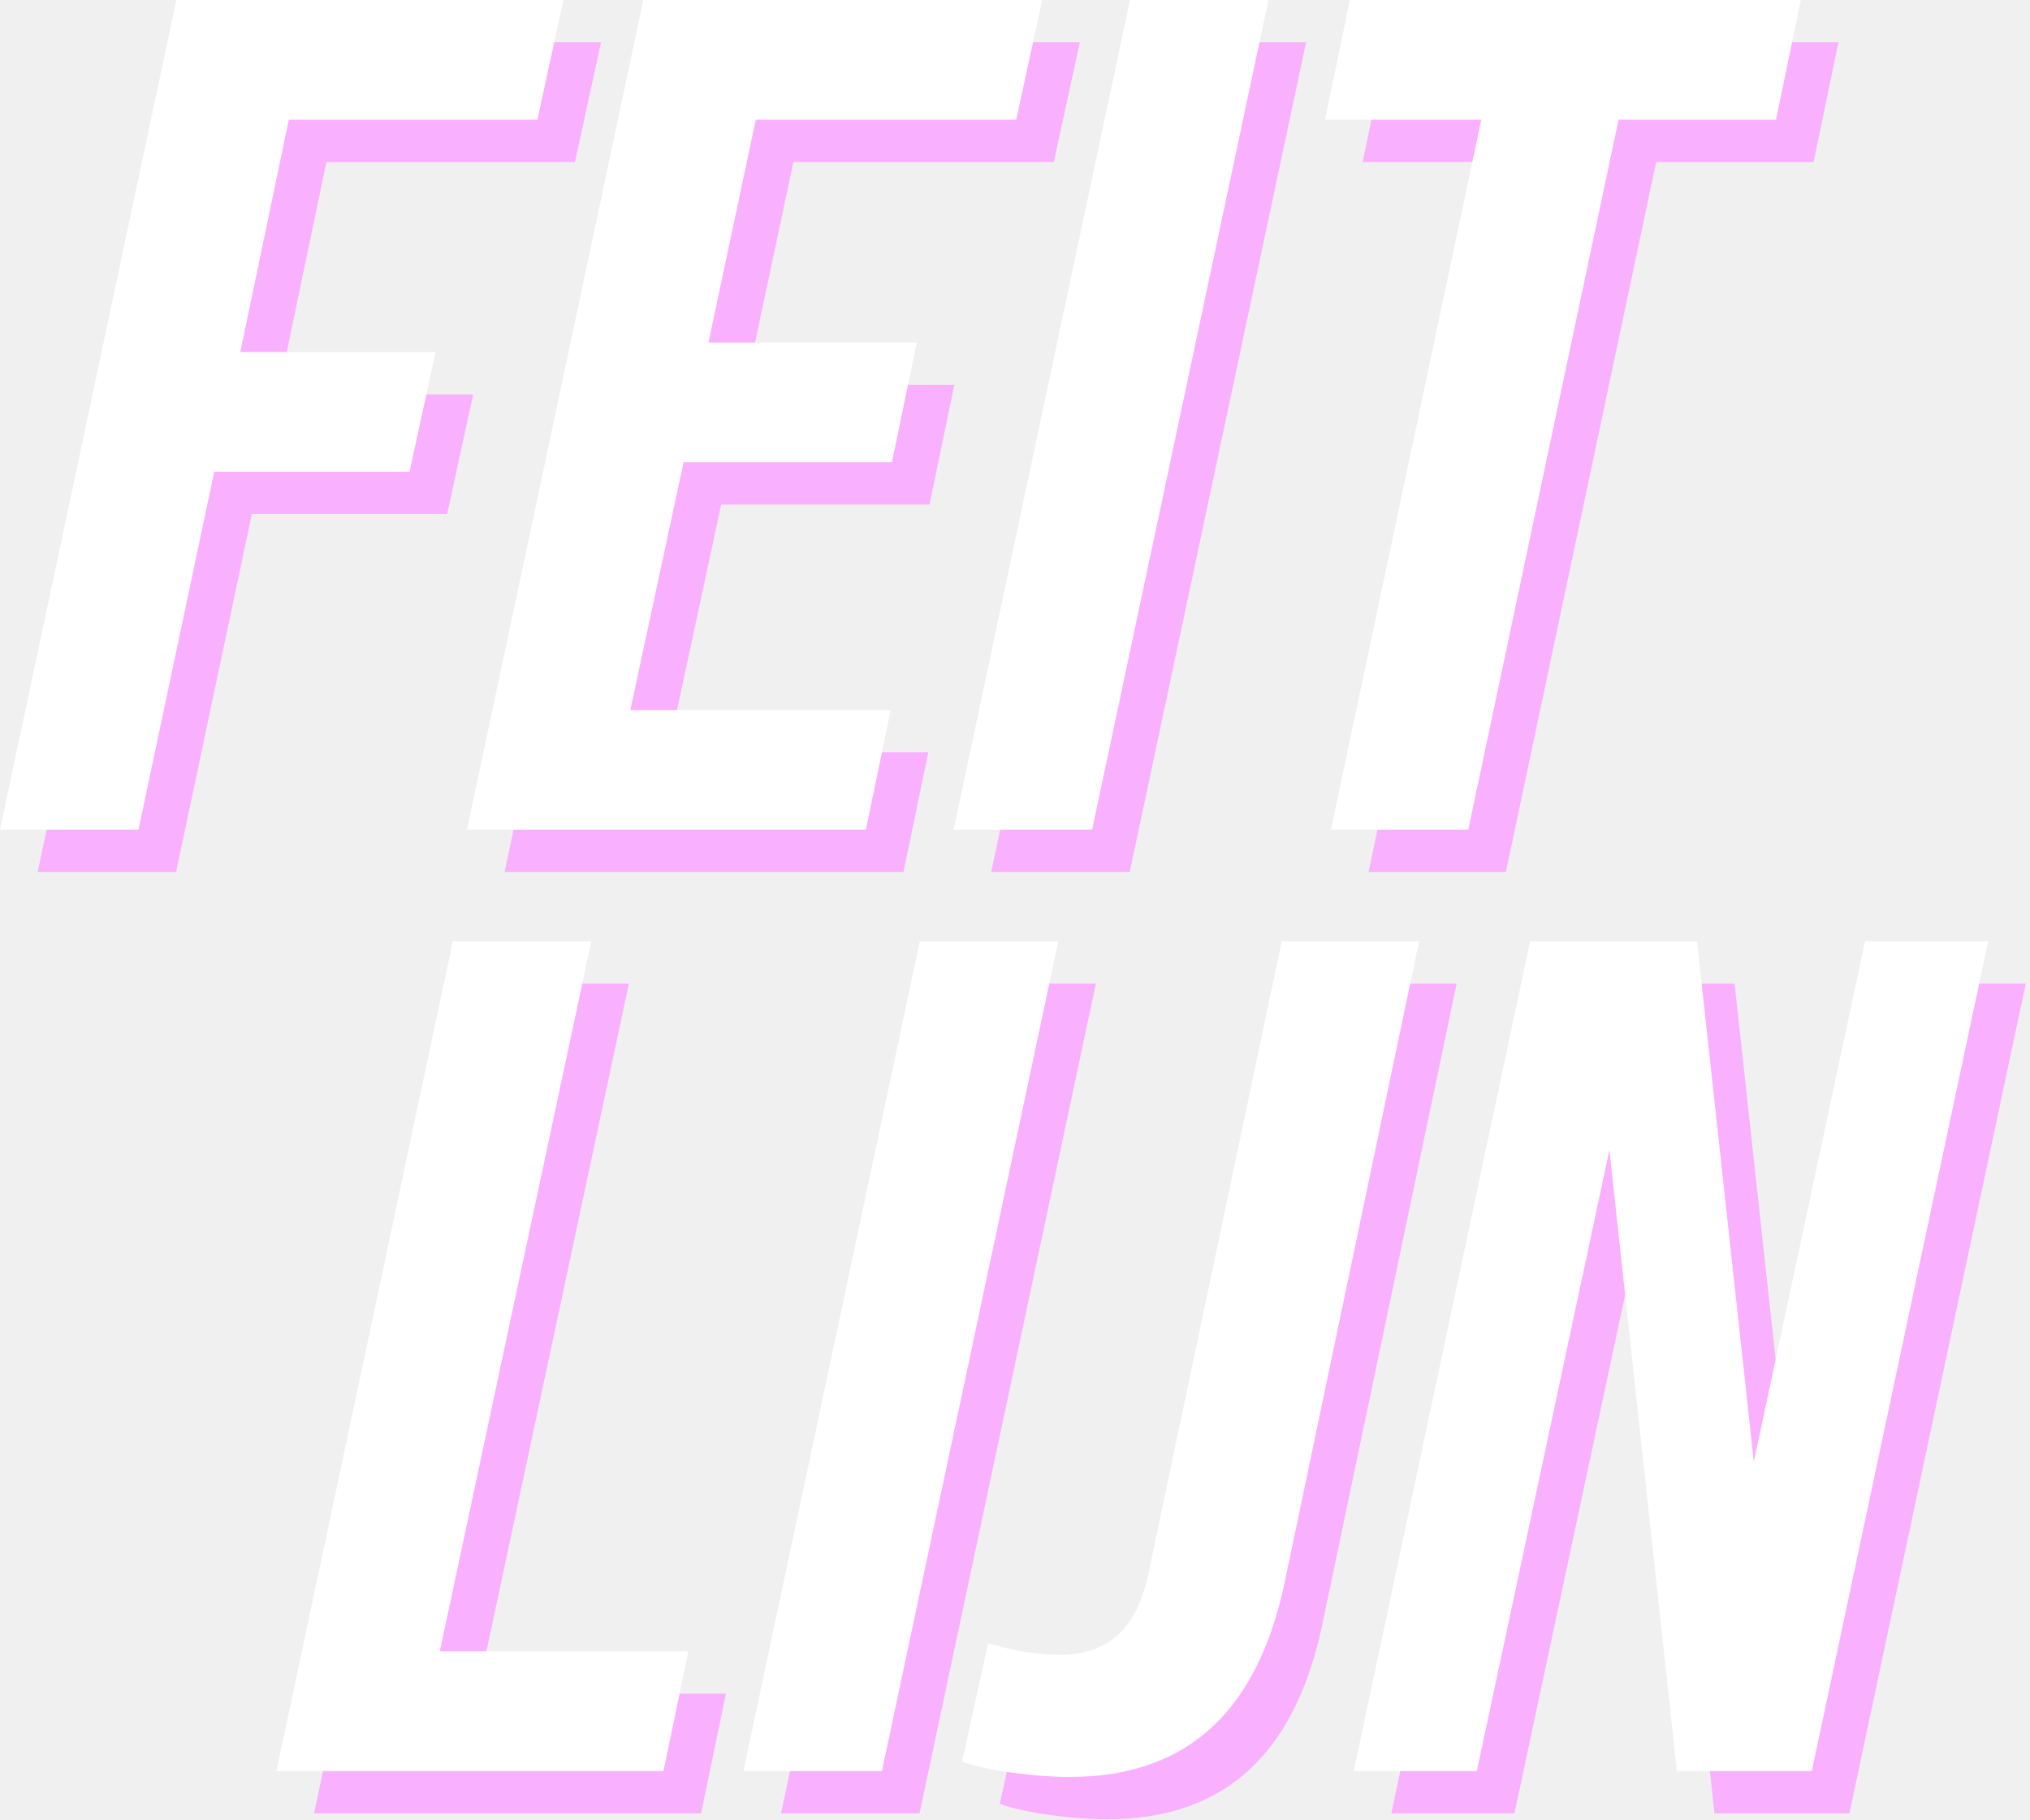
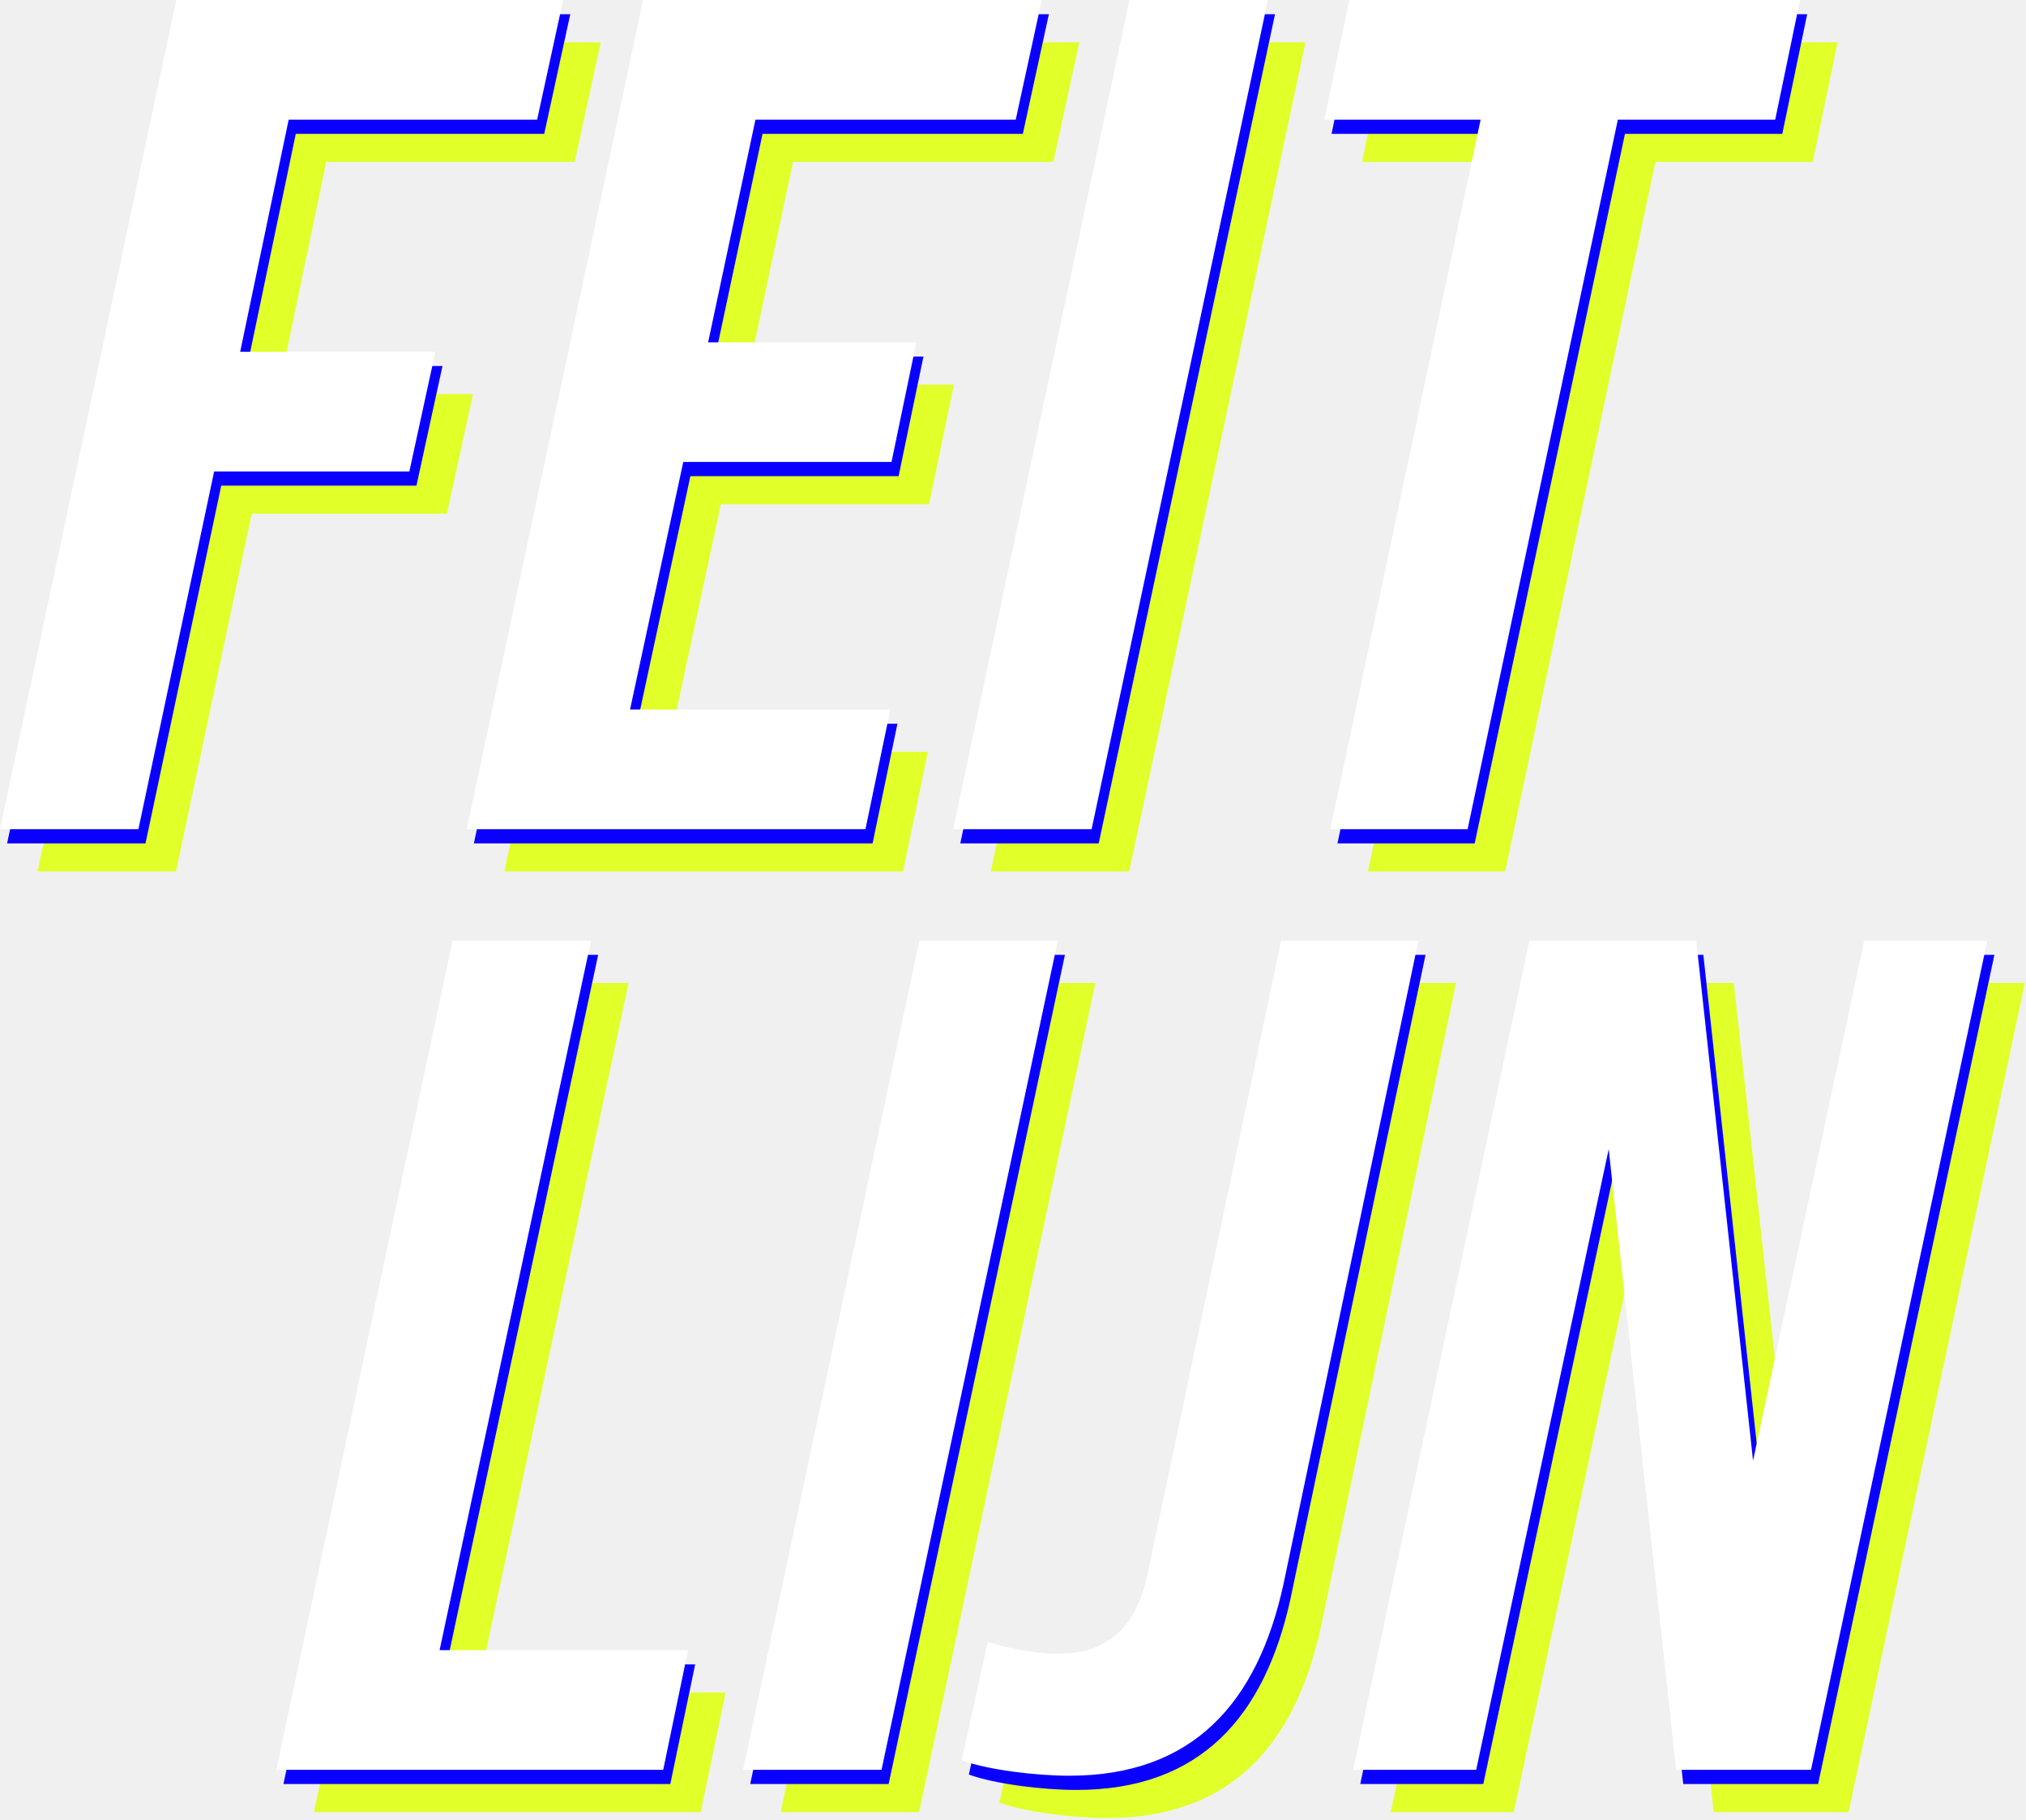
- <svg xmlns="http://www.w3.org/2000/svg" width="404" height="362" viewBox="0 0 404 362" fill="none">
-   <path d="M7.483 173.521L42.582 8.419H119.61L114.427 32.241H64.96L55.302 78.469H94.169L88.987 102.291H50.12L35.044 173.521H7.483Z" fill="#F9B0FF" />
-   <path d="M100.419 173.521L135.517 8.419H214.901L209.719 32.241H157.896L148.473 76.582H189.932L184.985 100.404H143.526L132.926 149.699H184.749L179.803 173.521H100.419Z" fill="#F9B0FF" />
-   <path d="M197.265 173.521L232.364 8.419H259.924L224.826 173.521H197.265Z" fill="#F9B0FF" />
-   <path d="M272.361 173.521L302.277 32.241H271.183L276.13 8.419H365.878L360.932 32.241H329.602L299.686 173.521H272.361Z" fill="#F9B0FF" />
-   <path d="M62.501 360.821L97.6 195.719H125.16L95.008 336.999H144.476L139.529 360.821H62.501Z" fill="#F9B0FF" />
-   <path d="M155.437 360.821L190.535 195.719H218.096L182.998 360.821H155.437Z" fill="#F9B0FF" />
-   <path d="M289.894 195.719L263.04 323.791C257.858 347.613 244.902 362.001 220.404 362.001C213.572 362.001 204.15 360.821 198.968 358.934L204.15 335.348C209.097 336.999 214.75 337.707 218.284 337.707C227.471 337.707 233.595 332.99 235.951 321.904L262.569 195.719H289.894Z" fill="#F9B0FF" />
-   <path d="M276.898 360.821L311.996 195.719H345.21L356.517 299.262L378.66 195.719H403.158L368.059 360.821H341.206L327.779 237.231L301.396 360.821H276.898Z" fill="#F9B0FF" />
-   <path d="M0 165.102L35.098 0H112.127L106.944 23.822H57.477L47.819 70.05H86.686L81.504 93.872H42.636L27.561 165.102H0Z" fill="white" />
-   <path d="M92.936 165.102L128.034 0H207.418L202.236 23.822H150.412L140.99 68.163H182.449L177.502 91.985H136.043L125.443 141.28H177.266L172.319 165.102H92.936Z" fill="white" />
-   <path d="M189.782 165.102L224.881 0H252.441L217.343 165.102H189.782Z" fill="white" />
-   <path d="M264.878 165.102L294.794 23.822H263.7L268.647 0H358.395L353.449 23.822H322.119L292.203 165.102H264.878Z" fill="white" />
-   <path d="M55.018 352.402L90.117 187.3H117.677L87.525 328.58H136.993L132.046 352.402H55.018Z" fill="white" />
-   <path d="M147.954 352.402L183.052 187.3H210.613L175.514 352.402H147.954Z" fill="white" />
-   <path d="M282.411 187.3L255.557 315.372C250.375 339.194 237.419 353.582 212.921 353.582C206.089 353.582 196.667 352.402 191.485 350.515L196.667 326.929C201.614 328.58 207.267 329.288 210.801 329.288C219.987 329.288 226.112 324.571 228.468 313.485L255.086 187.3H282.411Z" fill="white" />
-   <path d="M269.414 352.402L304.513 187.3H337.727L349.034 290.843L371.176 187.3H395.675L360.576 352.402H333.722L320.295 228.812L293.913 352.402H269.414Z" fill="white" />
+ <svg xmlns="http://www.w3.org/2000/svg" width="285" height="256" viewBox="0 0 285 256" fill="none">
+   <path d="M5.287 122.597L30.085 5.948H84.508L80.846 22.779H45.896L39.072 55.441H66.533L62.872 72.271H35.411L24.759 122.597H5.287Z" fill="#E1FF28" />
+   <path d="M70.949 122.597L95.747 5.948H151.834L148.172 22.779H111.558L104.9 54.108H134.192L130.697 70.938H101.405L93.916 105.766H130.531L127.036 122.597H70.949Z" fill="#E1FF28" />
+   <path d="M139.373 122.597L164.171 5.948H183.644L158.846 122.597H139.373Z" fill="#E1FF28" />
+   <path d="M192.431 122.597L213.567 22.779H191.599L195.094 5.948H258.503L255.008 22.779H232.873L211.737 122.597H192.431Z" fill="#E1FF28" />
+   <path d="M44.159 254.93L68.957 138.281H88.429L67.126 238.099H102.076L98.581 254.93H44.159Z" fill="#E1FF28" />
+   <path d="M109.821 254.93L134.619 138.281H154.091L129.293 254.93H109.821Z" fill="#E1FF28" />
+   <path d="M204.818 138.281L185.845 228.767C182.184 245.598 173.03 255.763 155.721 255.763C150.895 255.763 144.238 254.93 140.576 253.597L144.238 236.933C147.733 238.099 151.727 238.599 154.223 238.599C160.714 238.599 165.041 235.266 166.706 227.434L185.512 138.281H204.818Z" fill="#E1FF28" />
+   <path d="M195.636 254.93L220.434 138.281H243.9L251.889 211.437L267.533 138.281H284.842L260.044 254.93H241.071L231.585 167.61L212.945 254.93H195.636Z" fill="#E1FF28" />
+   <path d="M1 118.649L25.798 2H80.221L76.559 18.831H41.609L34.785 51.492H62.246L58.585 68.323H31.124L20.472 118.649H1Z" fill="#0A00FF" />
+   <path d="M66.662 118.649L91.46 2H147.546L143.885 18.831H107.27L100.613 50.159H129.905L126.41 66.99H97.118L89.629 101.818H126.243L122.748 118.649H66.662Z" fill="#0A00FF" />
+   <path d="M135.086 118.649L159.884 2H179.357L154.559 118.649H135.086Z" fill="#0A00FF" />
+   <path d="M188.144 118.649L209.28 18.831H187.311L190.806 2H254.216L250.721 18.831H228.586L207.449 118.649H188.144Z" fill="#0A00FF" />
+   <path d="M39.872 250.982L64.67 134.333H84.142L62.839 234.151H97.789L94.294 250.982H39.872Z" fill="#0A00FF" />
+   <path d="M105.533 250.982L130.331 134.333H149.804L125.006 250.982H105.533Z" fill="#0A00FF" />
+   <path d="M200.531 134.333L181.558 224.819C177.897 241.65 168.743 251.815 151.434 251.815C146.608 251.815 139.951 250.982 136.289 249.649L139.951 232.985C143.446 234.151 147.44 234.651 149.936 234.651C156.427 234.651 160.754 231.318 162.419 223.486L181.225 134.333H200.531Z" fill="#0A00FF" />
+   <path d="M191.349 250.982L216.147 134.333H239.613L247.602 207.488L263.246 134.333H280.555L255.757 250.982H236.784L227.298 163.662L208.657 250.982H191.349Z" fill="#0A00FF" />
+   <path d="M0 116.649L24.798 0H79.221L75.559 16.831H40.609L33.785 49.492H61.246L57.585 66.323H30.124L19.472 116.649H0Z" fill="white" />
+   <path d="M65.662 116.649L90.46 0H146.546L142.885 16.831H106.27L99.613 48.159H128.905L125.41 64.99H96.118L88.629 99.818H125.243L121.748 116.649H65.662Z" fill="white" />
+   <path d="M134.086 116.649L158.884 0H178.357L153.559 116.649H134.086Z" fill="white" />
+   <path d="M187.144 116.649L208.28 16.831H186.311L189.806 0H253.216L249.721 16.831H227.586L206.449 116.649H187.144Z" fill="white" />
+   <path d="M38.872 248.982L63.67 132.333H83.142L61.839 232.151H96.789L93.294 248.982H38.872Z" fill="white" />
+   <path d="M104.533 248.982L129.331 132.333H148.804L124.006 248.982H104.533Z" fill="white" />
+   <path d="M199.531 132.333L180.558 222.819C176.897 239.65 167.743 249.815 150.434 249.815C145.608 249.815 138.951 248.982 135.289 247.649L138.951 230.985C142.446 232.151 146.44 232.651 148.936 232.651C155.427 232.651 159.754 229.318 161.419 221.486L180.225 132.333H199.531Z" fill="white" />
+   <path d="M190.349 248.982L215.147 132.333H238.613L246.602 205.488L262.246 132.333H279.555L254.757 248.982H235.784L226.298 161.662L207.657 248.982H190.349Z" fill="white" />
</svg>
